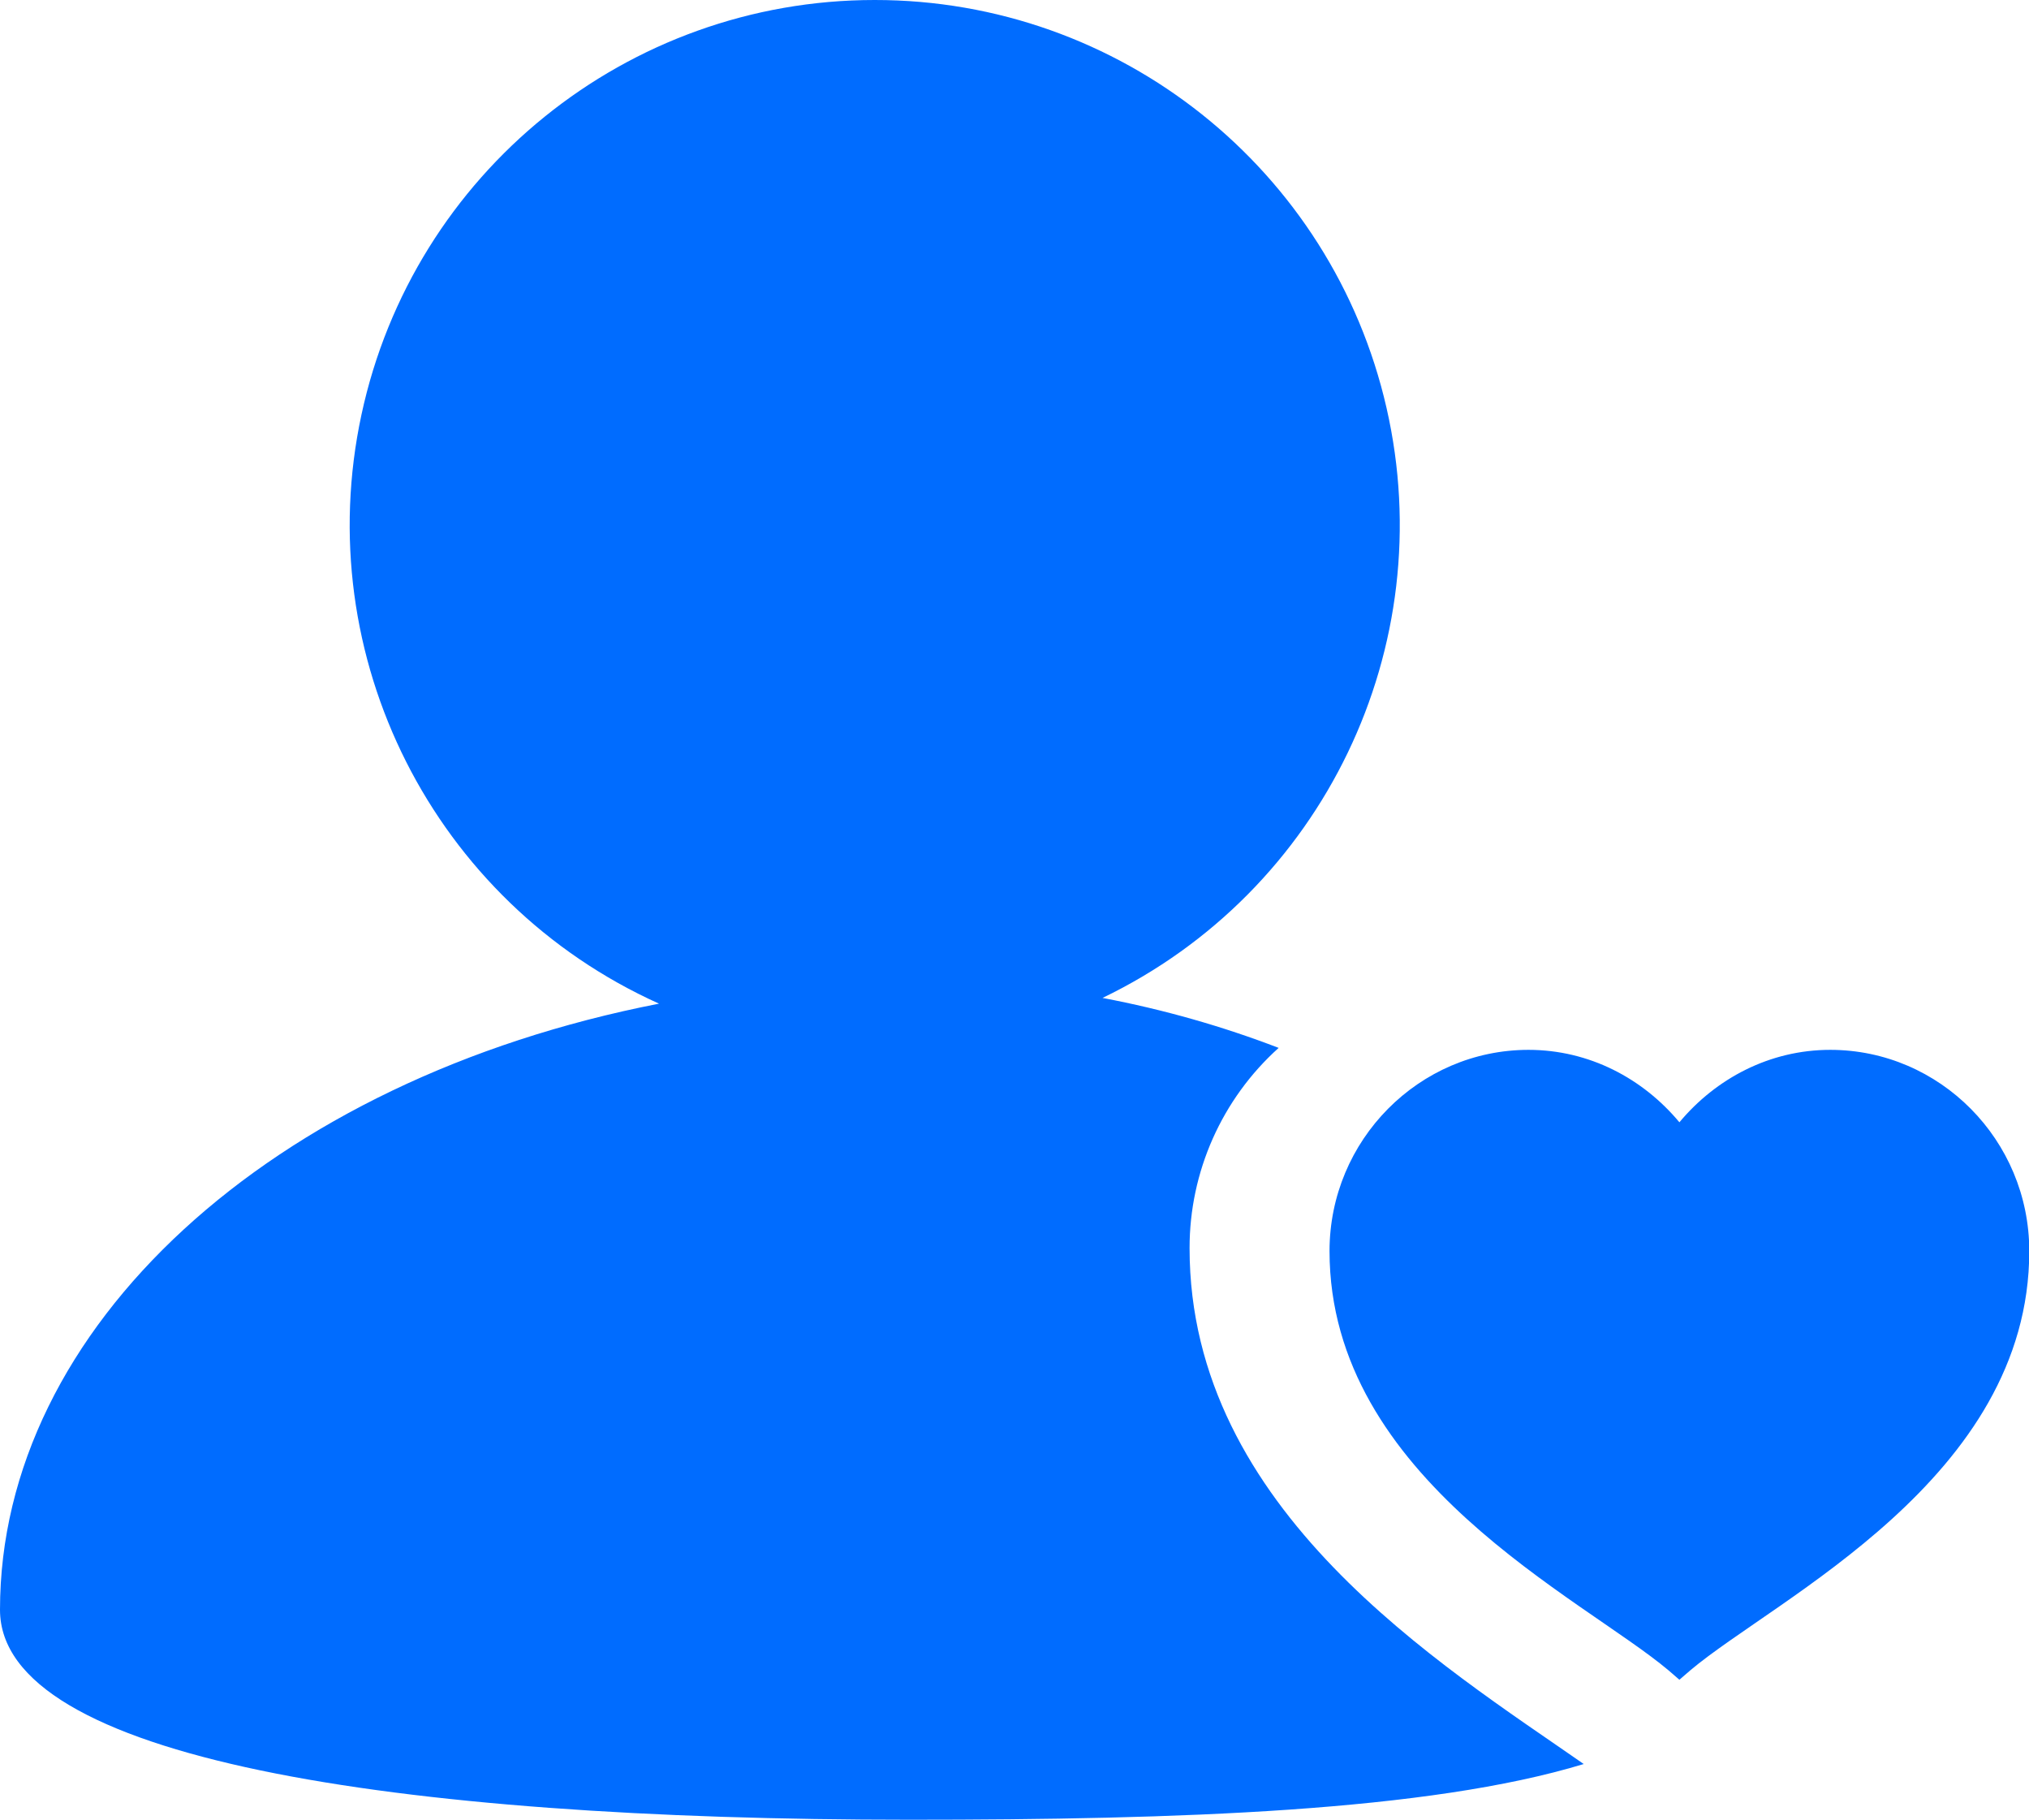
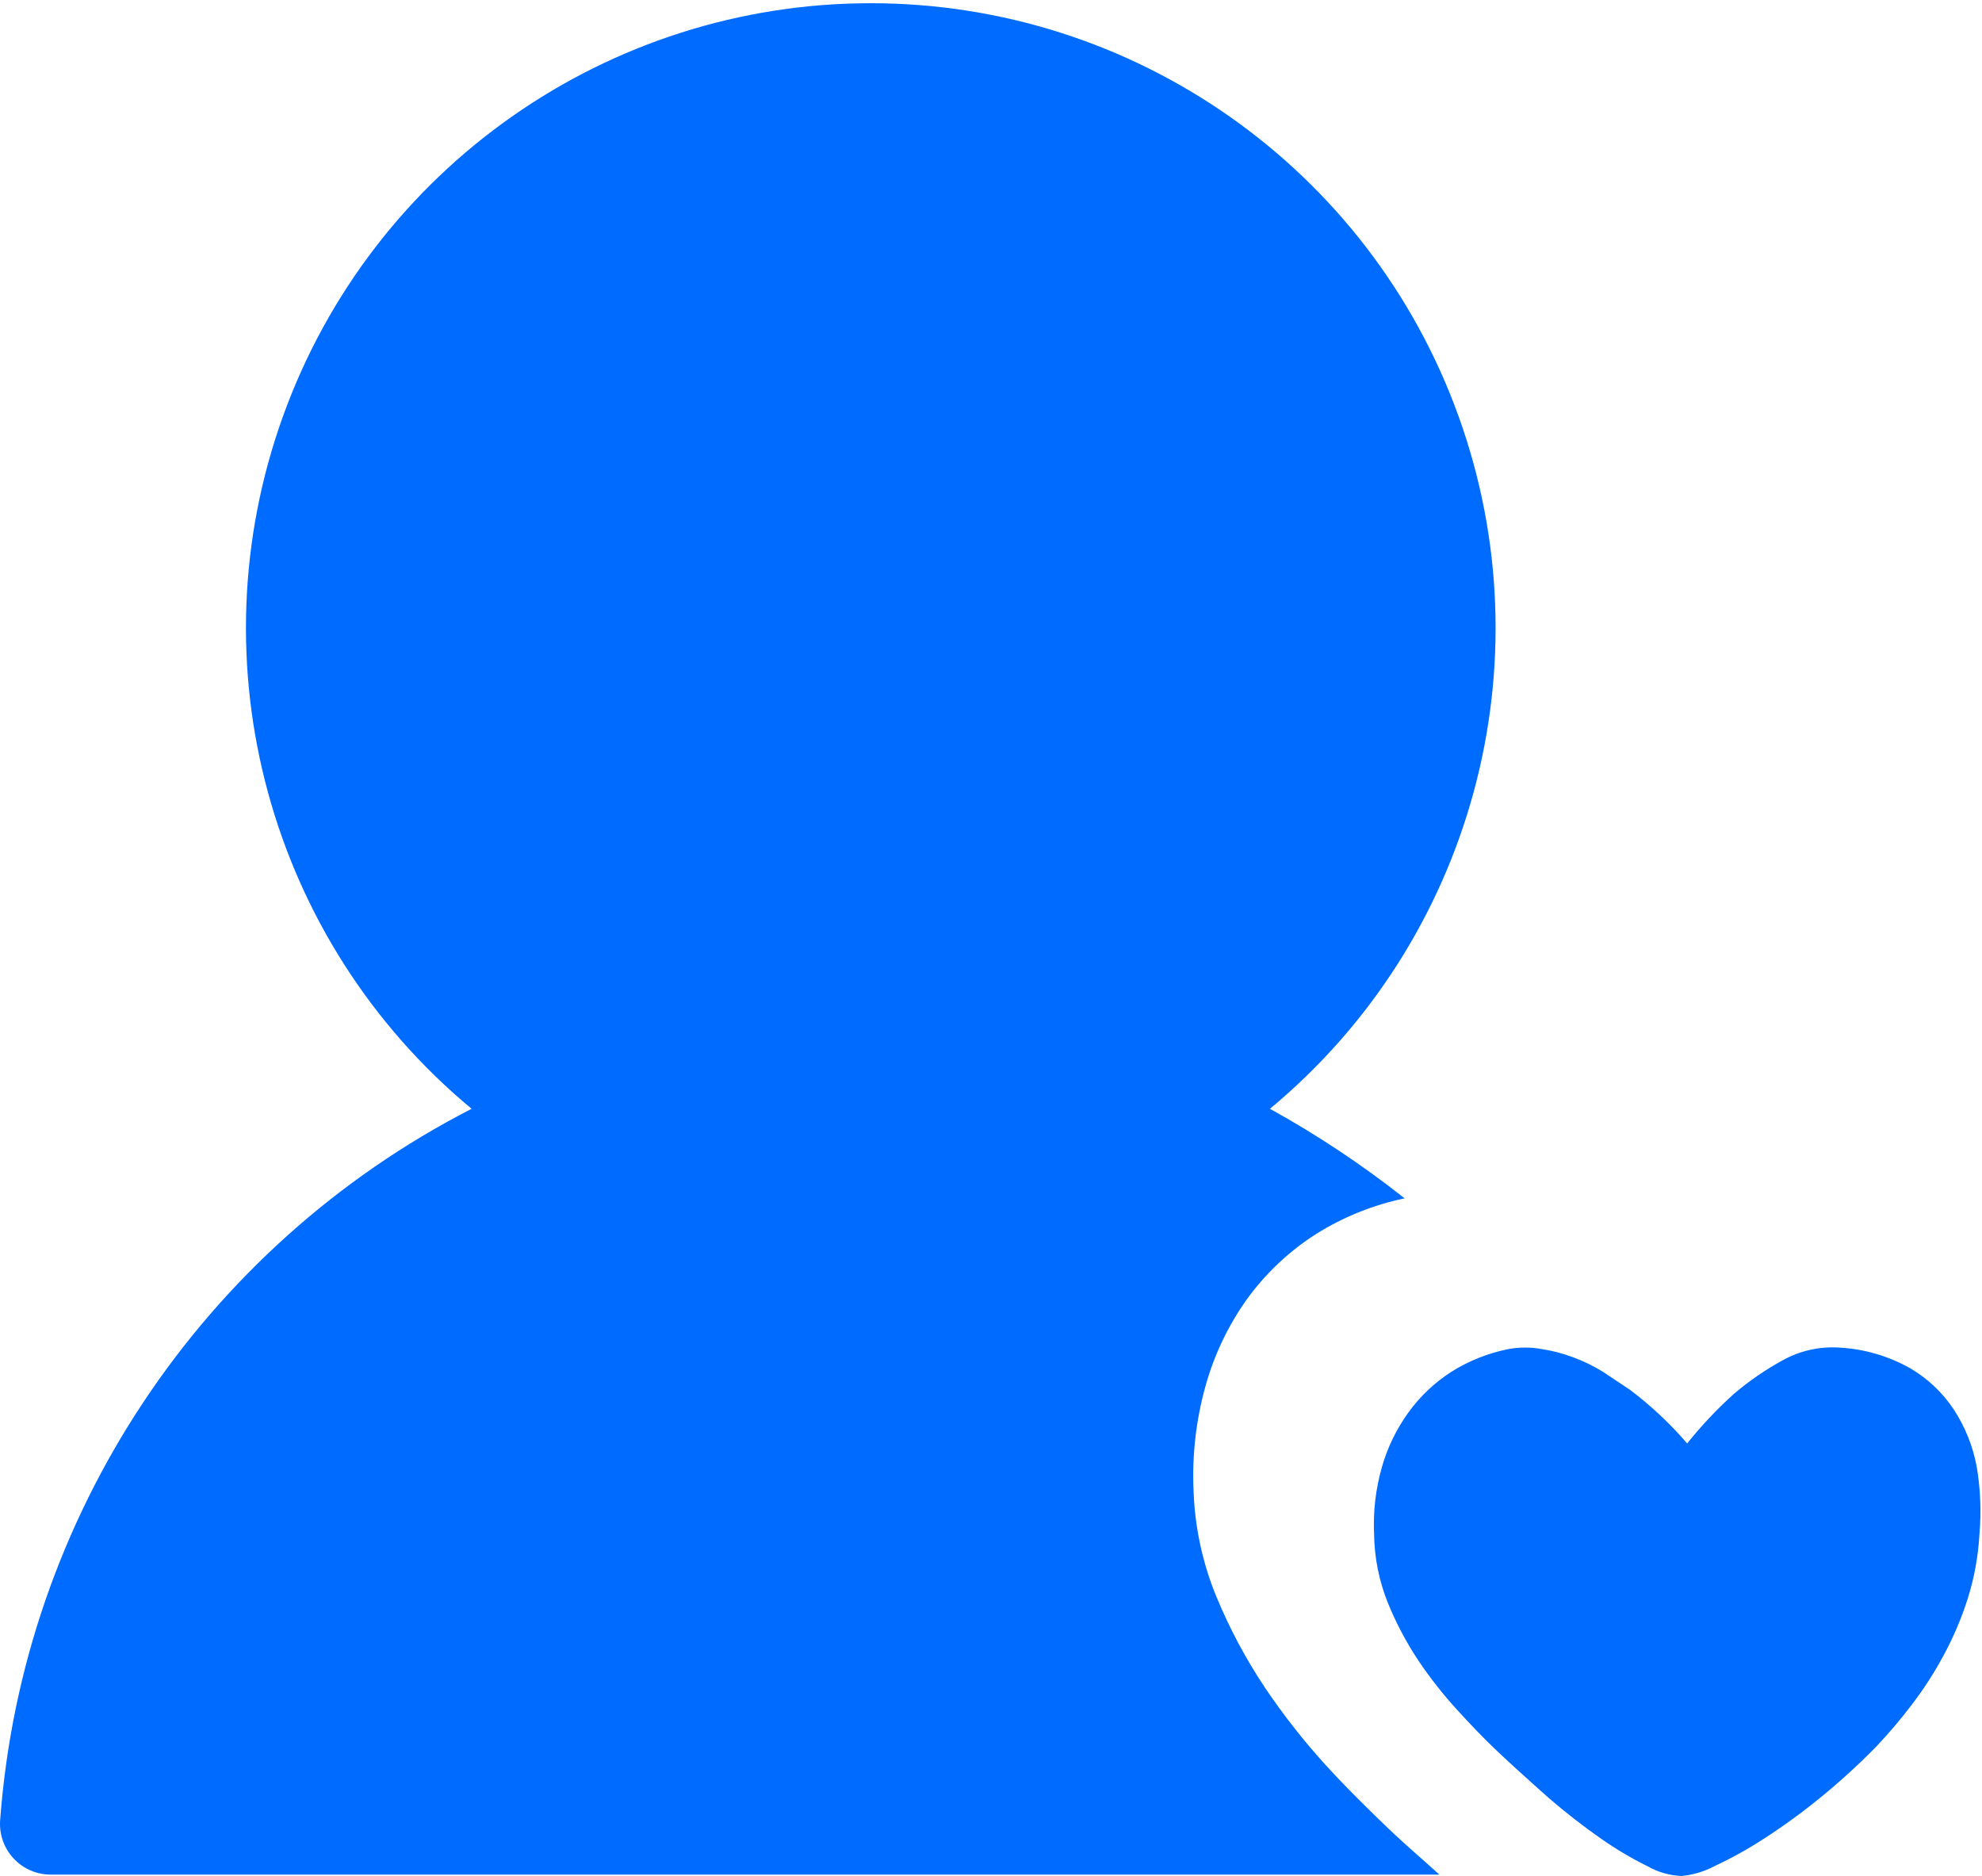
- <svg xmlns="http://www.w3.org/2000/svg" t="1559029921573" class="icon" style="" viewBox="0 0 1142 1024" version="1.1" p-id="13739" width="223.047" height="200">
+ <svg xmlns="http://www.w3.org/2000/svg" t="1559188148294" class="icon" style="" viewBox="0 0 1082 1024" version="1.1" p-id="25030" width="211.328" height="200">
  <defs>
    <style type="text/css" />
  </defs>
-   <path d="M891.392 992.65C803.761 1019.274 663.631 1024 512 1024c-291.604 0-512-34.619-512-118.154 0-158.681 152.182-298.378 370.924-341.071A295.424 295.424 0 0 1 492.308 0a295.385 295.385 0 0 1 128.236 561.546c34.462 6.538 67.702 16.03 99.131 28.121A151.355 151.355 0 0 0 669.538 702.385c0 147.574 141.824 234.457 221.854 290.265zM860.278 590.769c34.265 0 64.433 16.148 84.953 40.763 20.519-24.576 50.727-40.763 84.913-40.763C1091.781 590.769 1142.154 641.536 1142.154 704c0 128.158-142.651 195.348-190.779 235.914L945.231 945.231l-6.144-5.317C890.88 899.308 748.308 832.158 748.308 704 748.308 641.575 798.681 590.769 860.318 590.769z" fill="#006CFF" p-id="13740" />
+   <path d="M1079.08 800.403a85.649 85.649 0 0 0-12.506-31.076 72.385 72.385 0 0 0-24.255-22.739 88.302 88.302 0 0 0-37.898-10.99 56.089 56.089 0 0 0-31.076 6.822 158.792 158.792 0 0 0-26.528 18.191 227.387 227.387 0 0 0-25.771 27.286 200.859 200.859 0 0 0-31.076-29.181l-14.78-9.853a90.197 90.197 0 0 0-16.296-7.959 85.27 85.27 0 0 0-17.433-4.548 50.025 50.025 0 0 0-17.812 0 92.471 92.471 0 0 0-31.455 12.506 86.786 86.786 0 0 0-23.497 22.36 95.503 95.503 0 0 0-14.401 29.939 113.694 113.694 0 0 0-4.169 36.003 104.219 104.219 0 0 0 7.58 37.898 178.878 178.878 0 0 0 16.675 31.455 230.419 230.419 0 0 0 20.844 26.528q10.99 12.127 20.465 21.223t29.939 27.286a351.692 351.692 0 0 0 28.802 22.36 192.142 192.142 0 0 0 25.013 14.78 40.93 40.93 0 0 0 18.57 5.306 48.888 48.888 0 0 0 18.57-5.685 219.05 219.05 0 0 0 26.528-14.78 341.081 341.081 0 0 0 30.697-22.36 367.23 367.23 0 0 0 30.697-28.044 277.412 277.412 0 0 0 18.949-22.36 198.206 198.206 0 0 0 17.433-26.907 178.499 178.499 0 0 0 13.264-31.076 143.633 143.633 0 0 0 6.443-35.245 145.149 145.149 0 0 0-1.516-37.14z" p-id="25031" fill="#006CFF" />
+   <path d="M723.977 963.742a367.988 367.988 0 0 1-33.35-42.446 285.75 285.75 0 0 1-26.528-49.646 166.372 166.372 0 0 1-12.506-57.605 181.91 181.91 0 0 1 6.443-57.226 151.591 151.591 0 0 1 22.739-47.751 138.706 138.706 0 0 1 37.898-35.624 147.423 147.423 0 0 1 48.13-19.328 537.392 537.392 0 0 0-73.522-48.888 341.081 341.081 0 1 0-435.825 0A475.997 475.997 0 0 0 0.128 992.924a27.665 27.665 0 0 0 27.665 30.318h757.957c-9.095-8.338-18.57-16.296-27.665-25.013s-22.36-21.602-34.108-34.487z" p-id="25032" fill="#006CFF" />
</svg>
